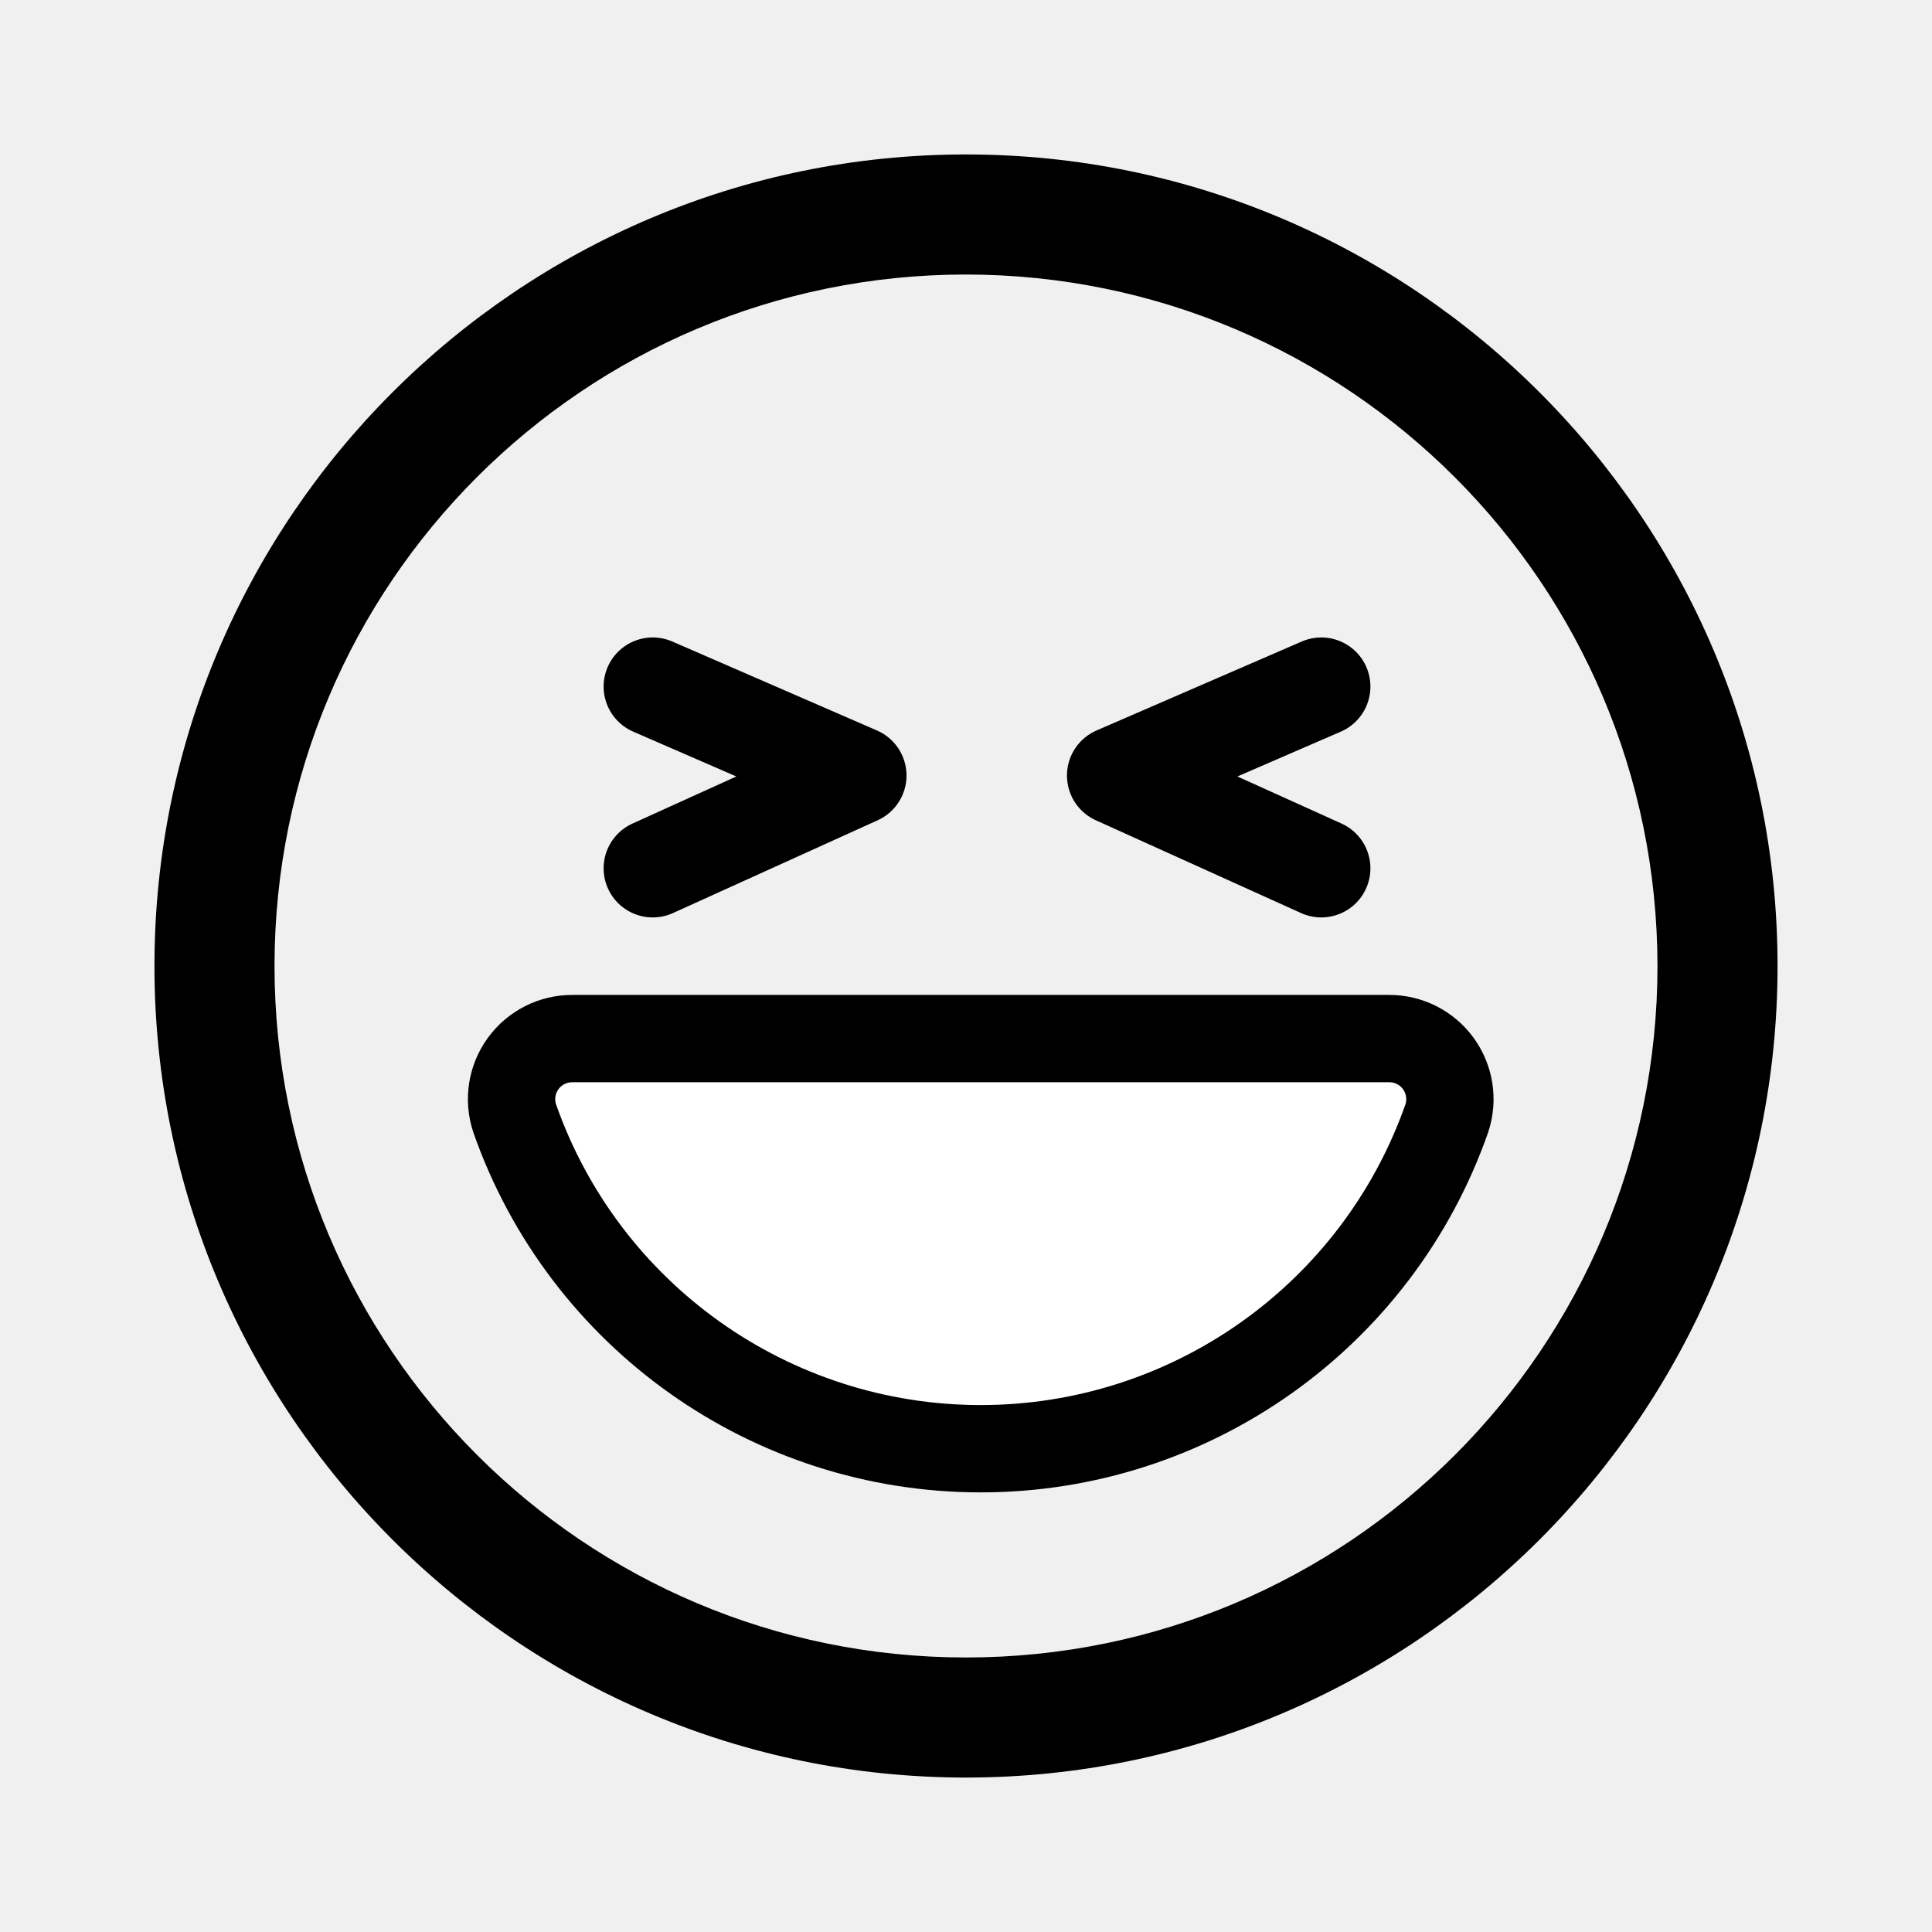
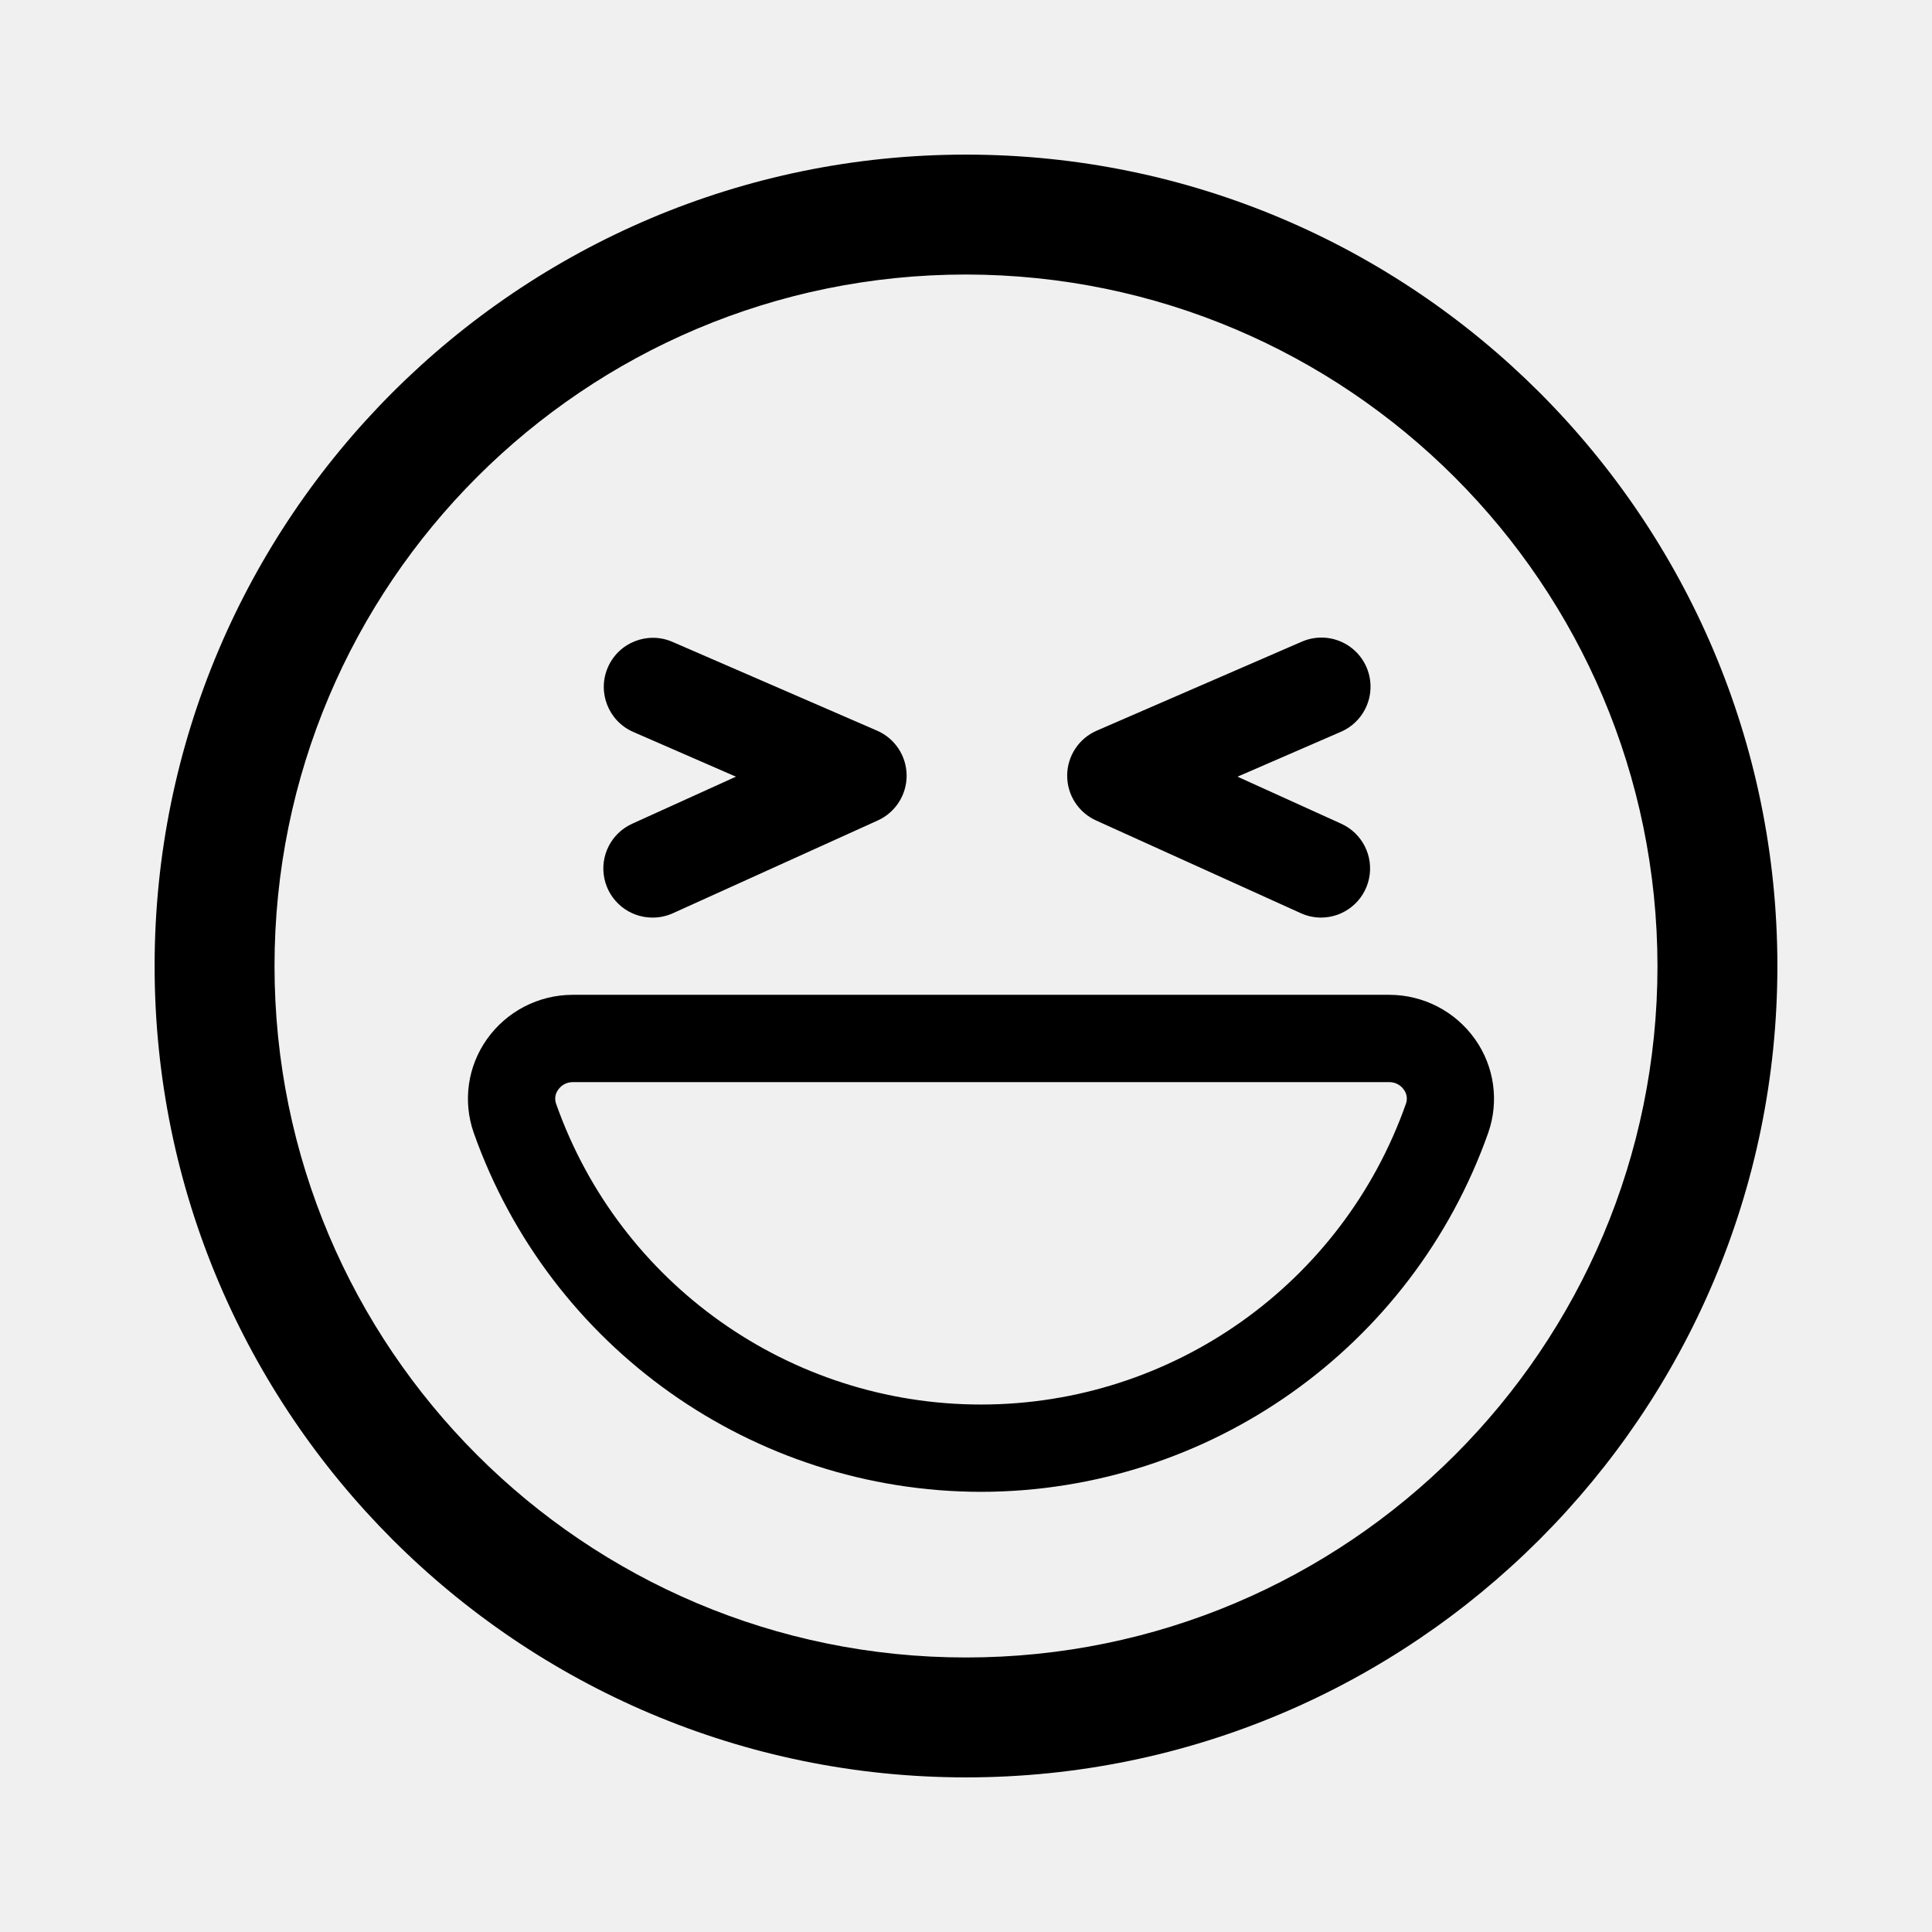
- <svg xmlns="http://www.w3.org/2000/svg" viewBox="0 0 354 354">
-   <defs>
-     <style>.a{fill:none;stroke-linecap:round;stroke-linejoin:round;stroke-width:18px;}.a,.b{stroke:#000;}.b{fill:#fff;stroke-miterlimit:10;stroke-width:16px;}</style>
-   </defs>
-   <path d="M177,325.7C95,325.7,28.3,259,28.3,177S95,28.3,177,28.3,325.7,95,325.7,177,259,325.7,177,325.7Zm0-275.4A126.7,126.7,0,1,0,303.7,177,126.8,126.8,0,0,0,177,50.3Z" />
-   <polyline class="a" points="119.6 125.8 157.1 142.1 119.6 159.1" />
-   <polyline class="a" points="242.1 125.8 204.5 142.1 242.1 159.1" />
-   <path class="b" d="M104.9,190.3a11.1,11.1,0,0,0-10.6,14.6,90.5,90.5,0,0,0,170.8,0,11.1,11.1,0,0,0-10.6-14.6H104.9Z" />
+ <svg xmlns="http://www.w3.org/2000/svg" id="Layer_1" data-name="Layer 1" viewBox="0 0 354 354">
+   <path d="M177,325.67C95,325.67,28.33,259,28.33,177S95,28.33,177,28.33,325.67,95,325.67,177,259,325.67,177,325.67ZM177,50.3A126.7,126.7,0,1,0,303.7,177,126.84,126.84,0,0,0,177,50.3Z" />
+   <path d="M119.56,168.13a9,9,0,0,1-3.72-17.2l19-8.62L116,134.1a9,9,0,0,1,7.17-16.51l37.54,16.29a9,9,0,0,1,.13,16.45l-37.54,17A9,9,0,0,1,119.56,168.13Z" />
+   <path d="M242.07,168.13a9,9,0,0,1-3.71-.8l-37.54-17a9,9,0,0,1,.13-16.45l37.54-16.29a9,9,0,1,1,7.17,16.51l-18.91,8.21,19,8.62A9,9,0,0,1,242.07,168.13Z" />
+   <path d="M179.75,273.35A98.74,98.74,0,0,1,86.8,207.56a18.86,18.86,0,0,1,2.42-17.15,19.26,19.26,0,0,1,15.69-8.13H254.58a19.26,19.26,0,0,1,15.69,8.13,18.87,18.87,0,0,1,2.42,17.15A98.74,98.74,0,0,1,179.75,273.35Zm-74.83-75.07a3.21,3.21,0,0,0-2.63,1.37,2.75,2.75,0,0,0-.4,2.58,82.55,82.55,0,0,0,155.72,0,2.75,2.75,0,0,0-.39-2.58,3.21,3.21,0,0,0-2.63-1.37H104.92Z" />
</svg>
